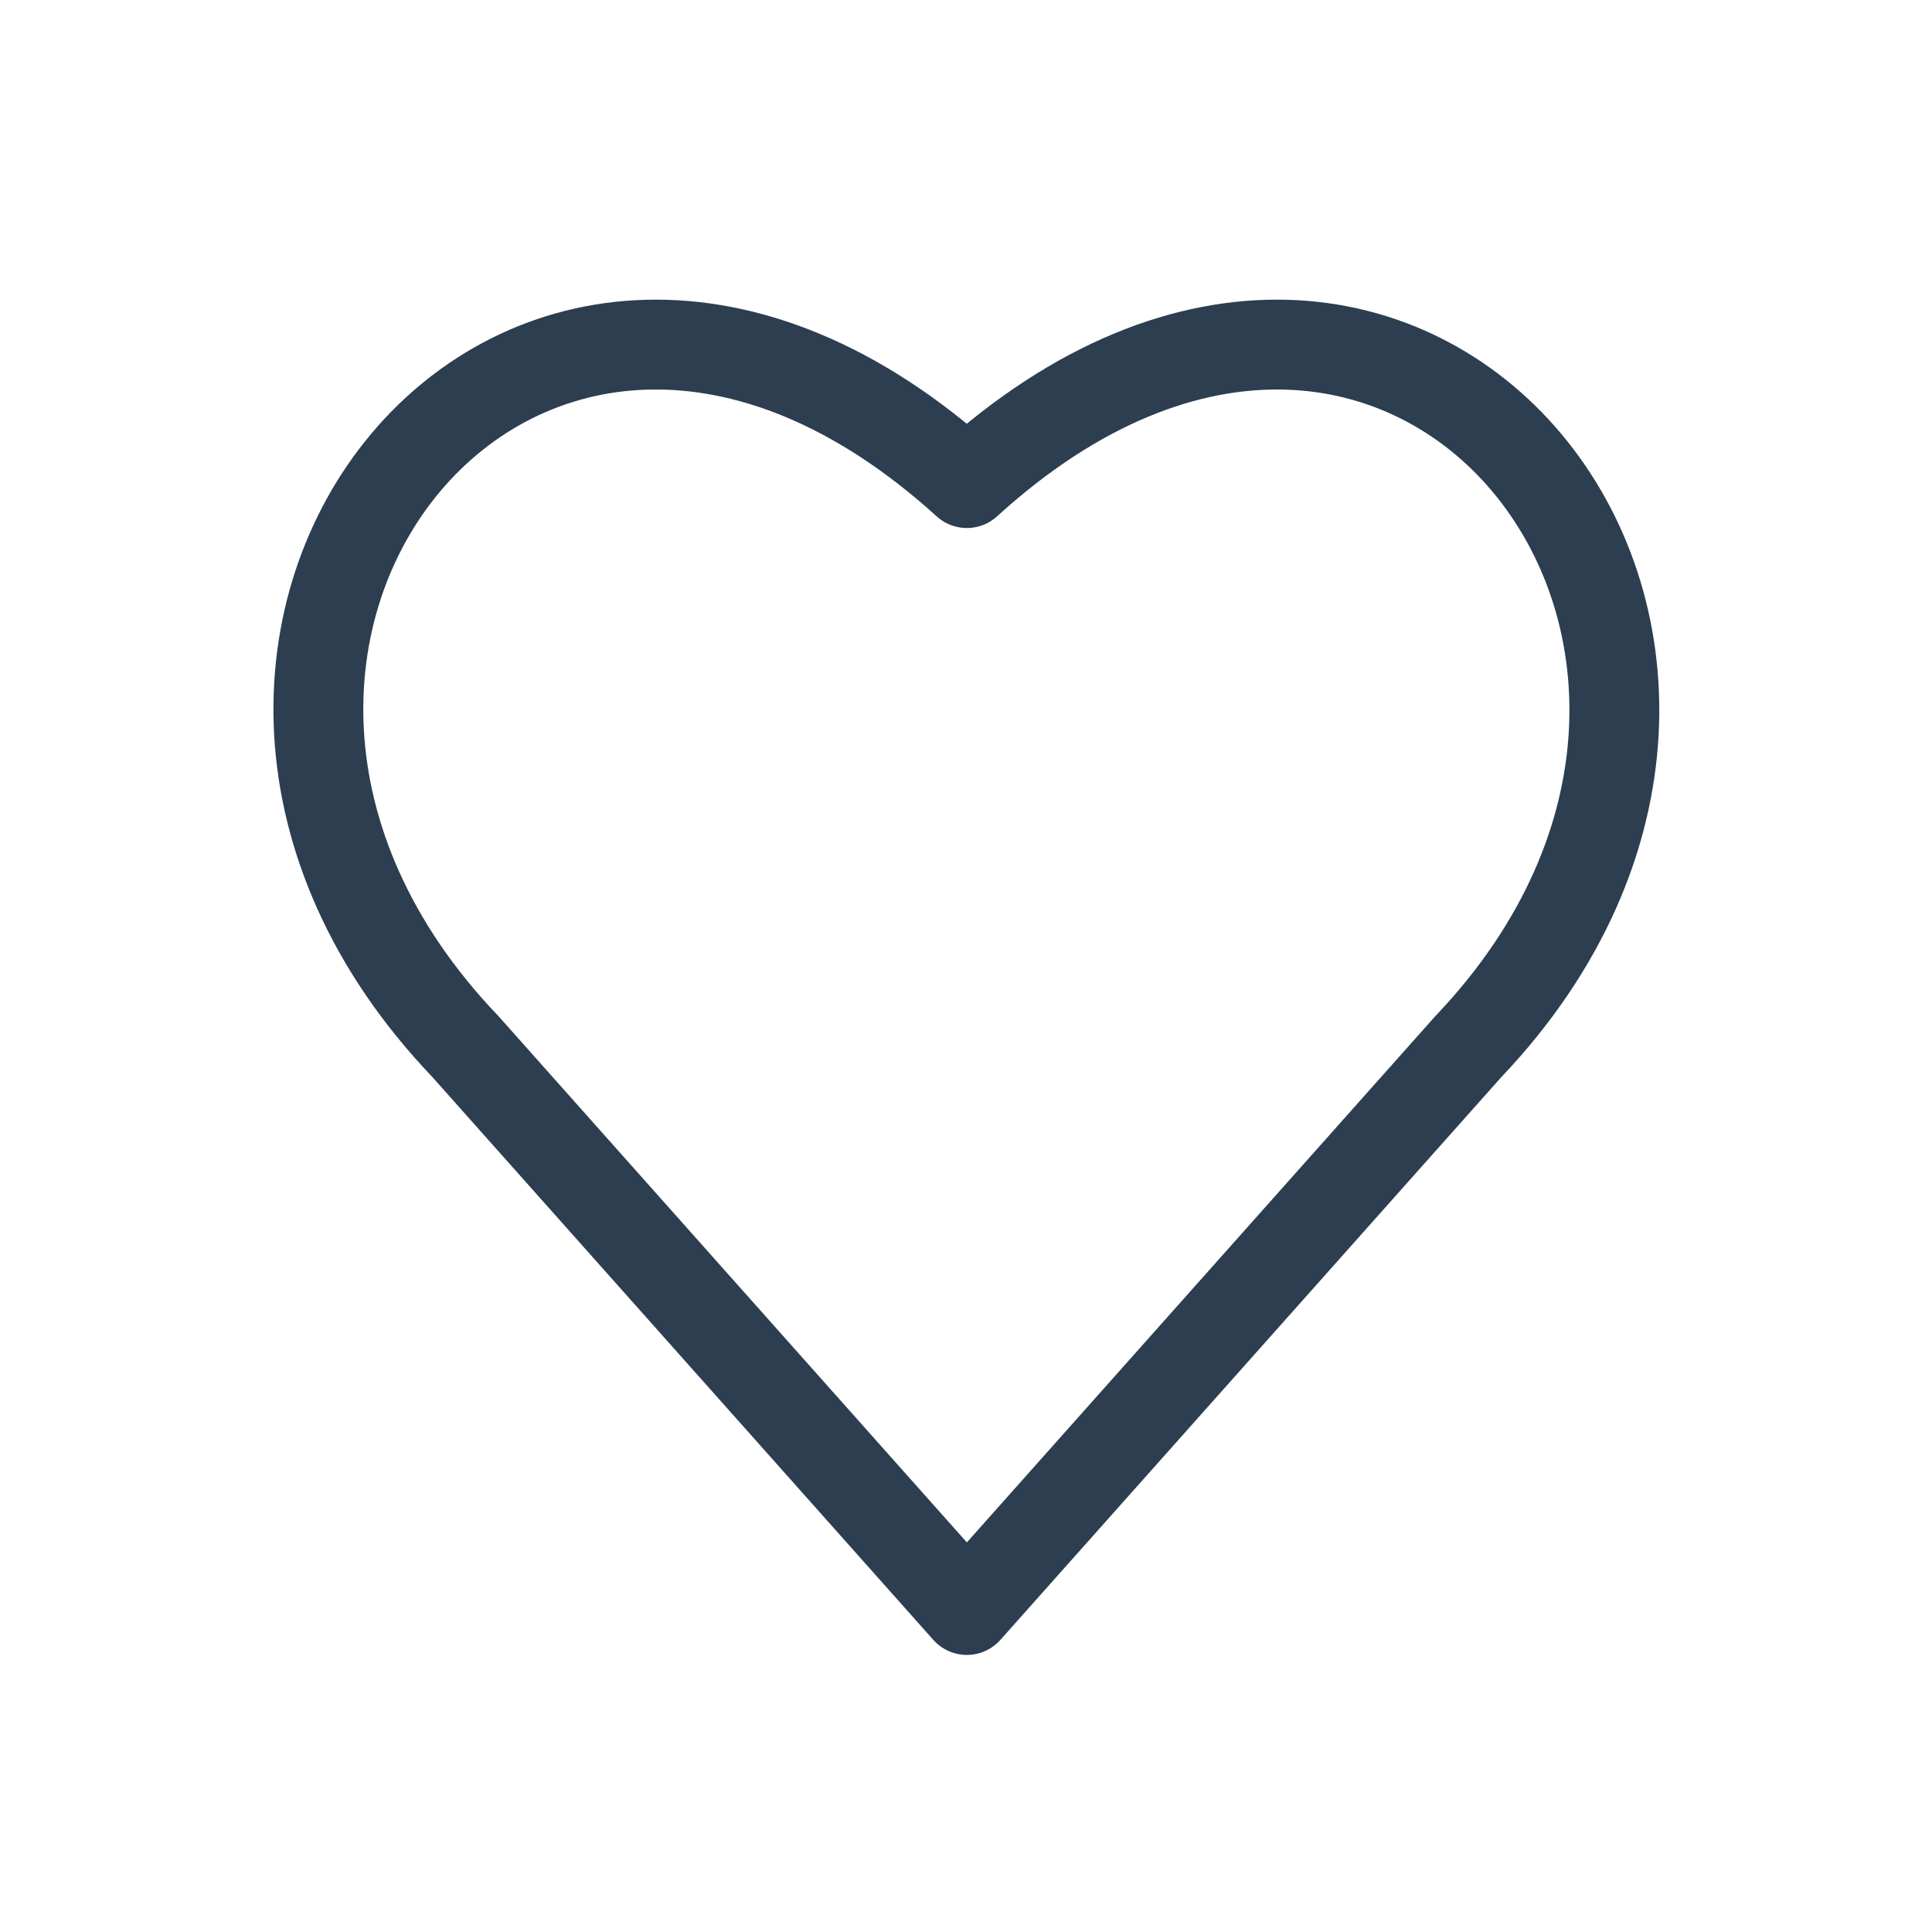
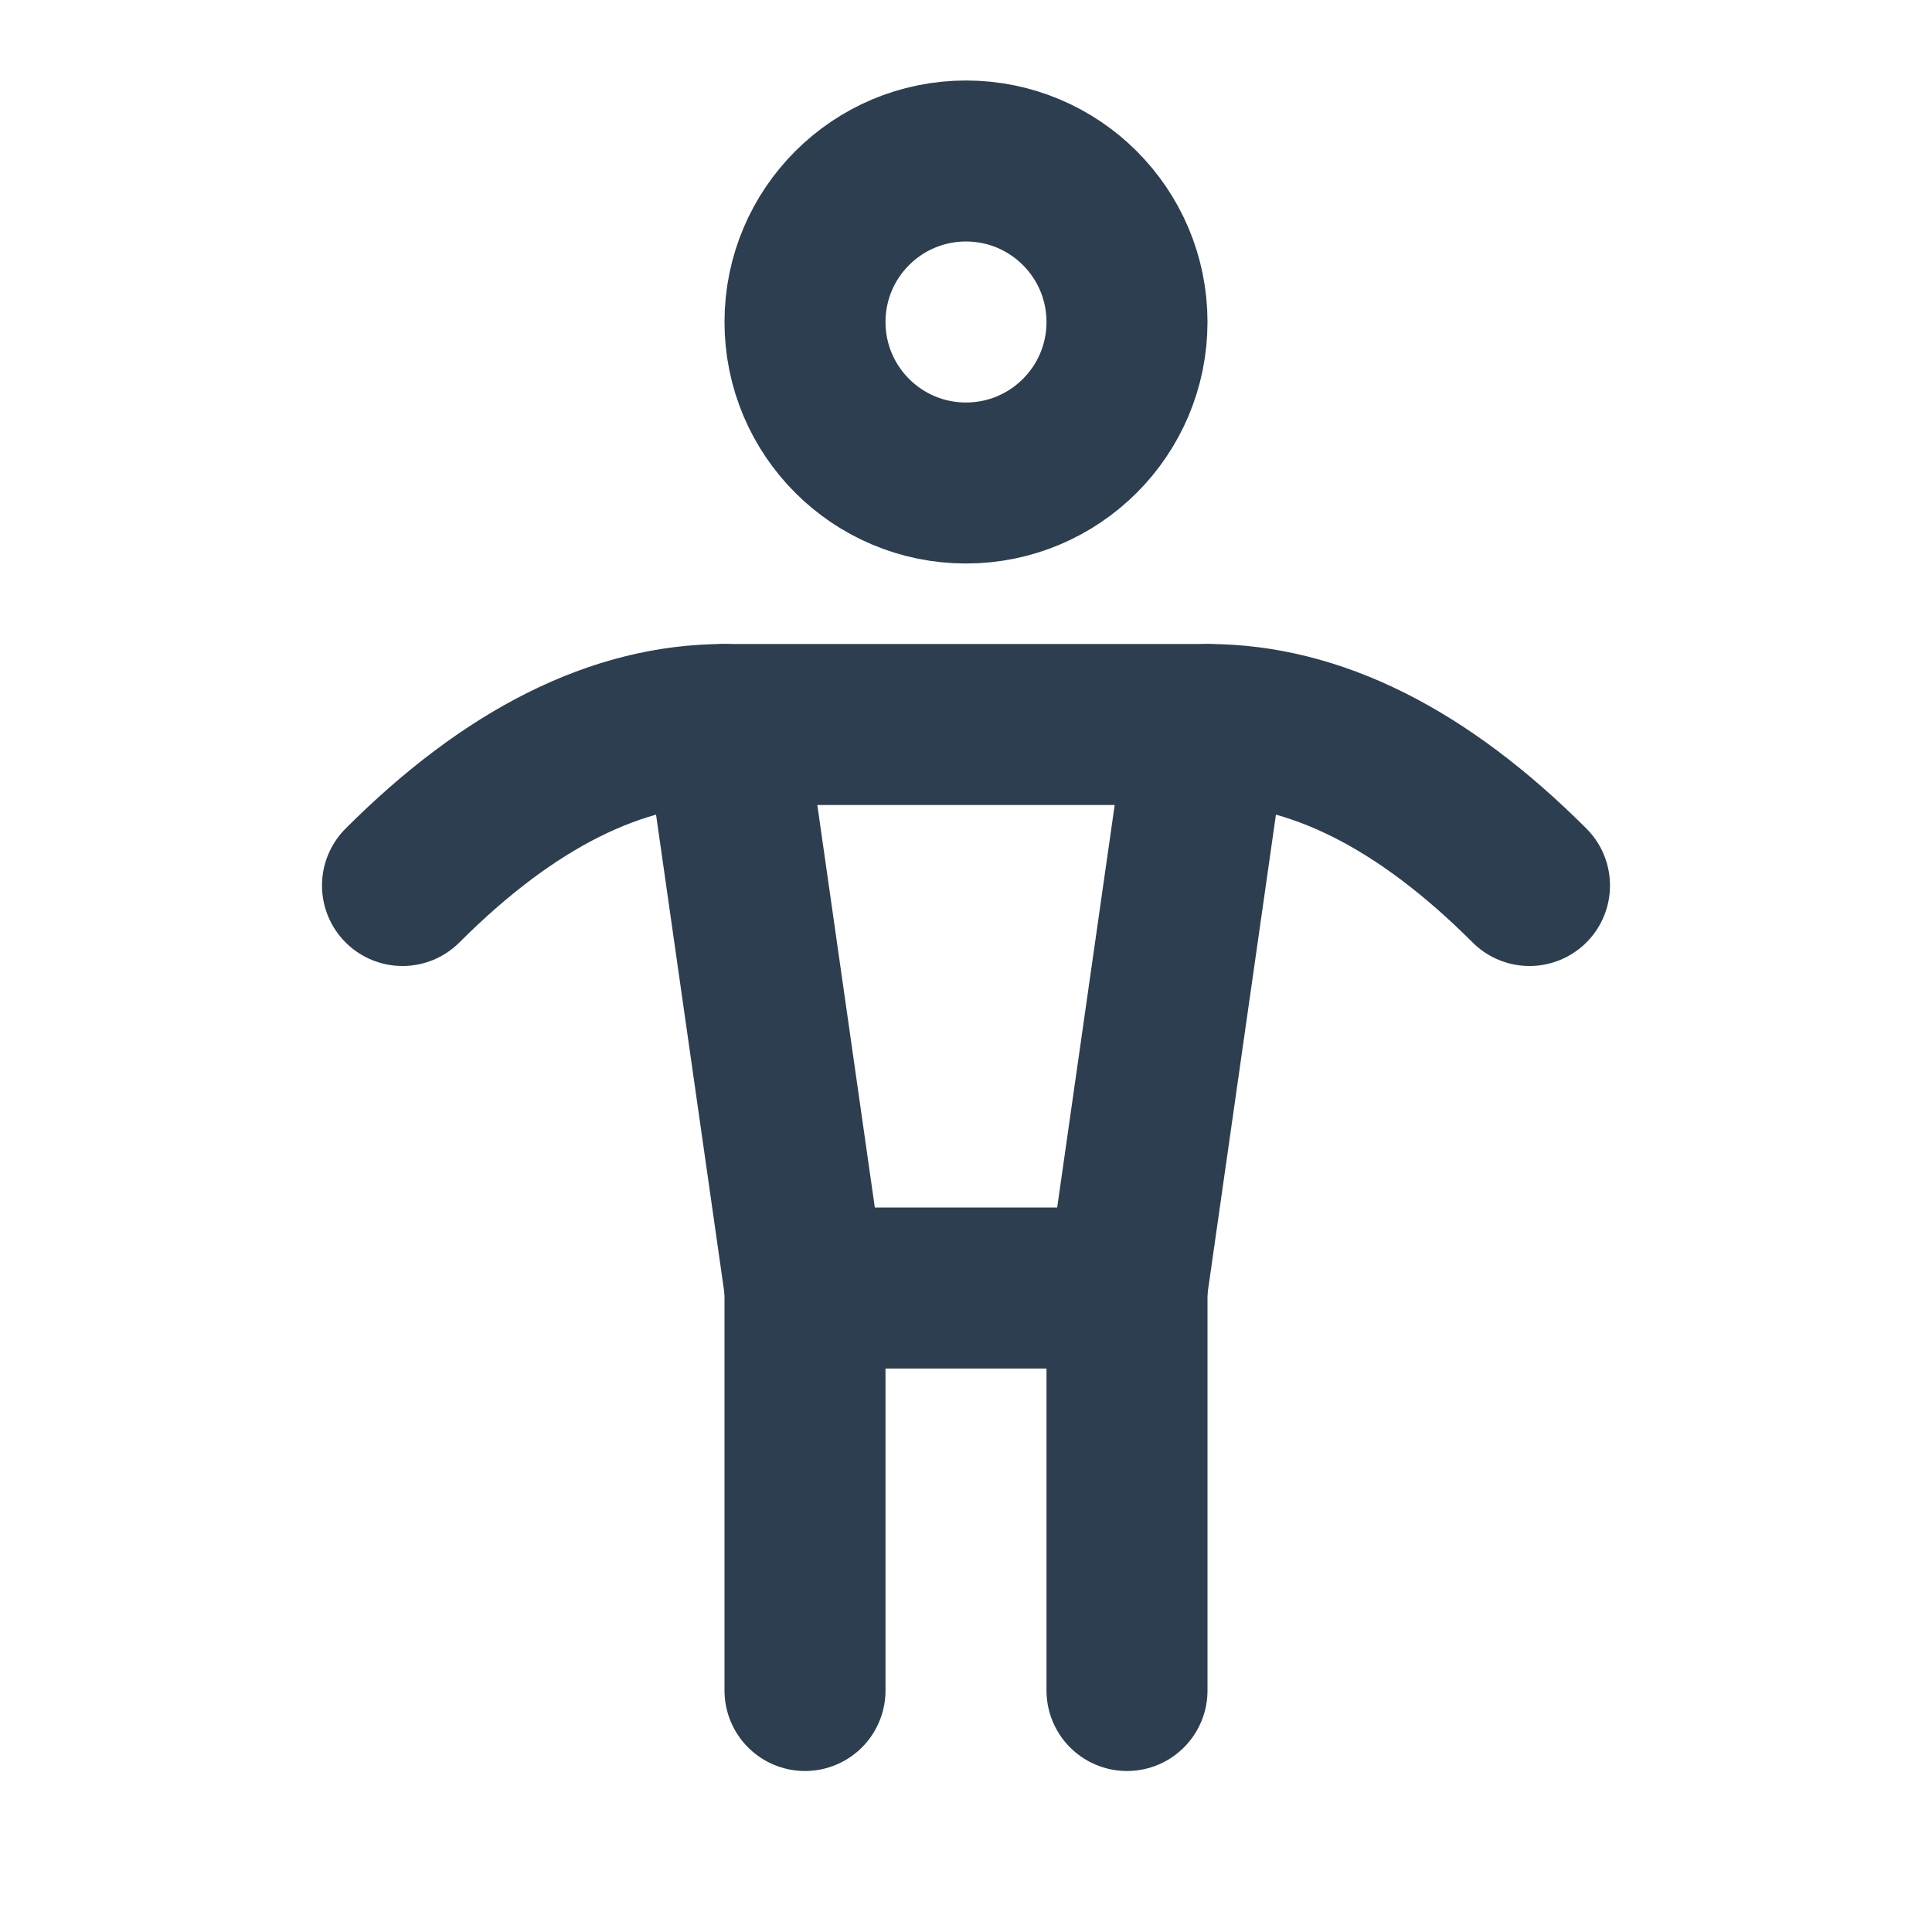
- <svg xmlns="http://www.w3.org/2000/svg" width="43" height="43" viewBox="0 0 43 43" fill="none">
-   <path d="M21.519 10.752C11.646 1.792 1.792 14.333 10.358 23.293L21.519 35.833L32.681 23.293C41.208 14.333 31.354 1.792 21.519 10.752Z" stroke="#2C3E50" stroke-width="2" stroke-linecap="round" stroke-linejoin="round" />
+ <svg xmlns="http://www.w3.org/2000/svg" width="24" height="24" viewBox="0 0 24 24" fill="none" stroke="#2C3E50" stroke-width="2" stroke-linecap="round" stroke-linejoin="round" class="icon icon-tabler icons-tabler-outline icon-tabler-man">
+   <path stroke="none" d="M0 0h24v24H0z" fill="none" />
+   <path d="M10 16v5" />
+   <path d="M14 16v5" />
+   <path d="M9 9h6l-1 7h-4l-1 -7" />
+   <path d="M5 11c1.333 -1.333 2.667 -2 4 -2" />
+   <path d="M19 11c-1.333 -1.333 -2.667 -2 -4 -2" />
+   <path d="M10 4a2 2 0 1 0 4 0a2 2 0 1 0 -4 0" />
</svg>
